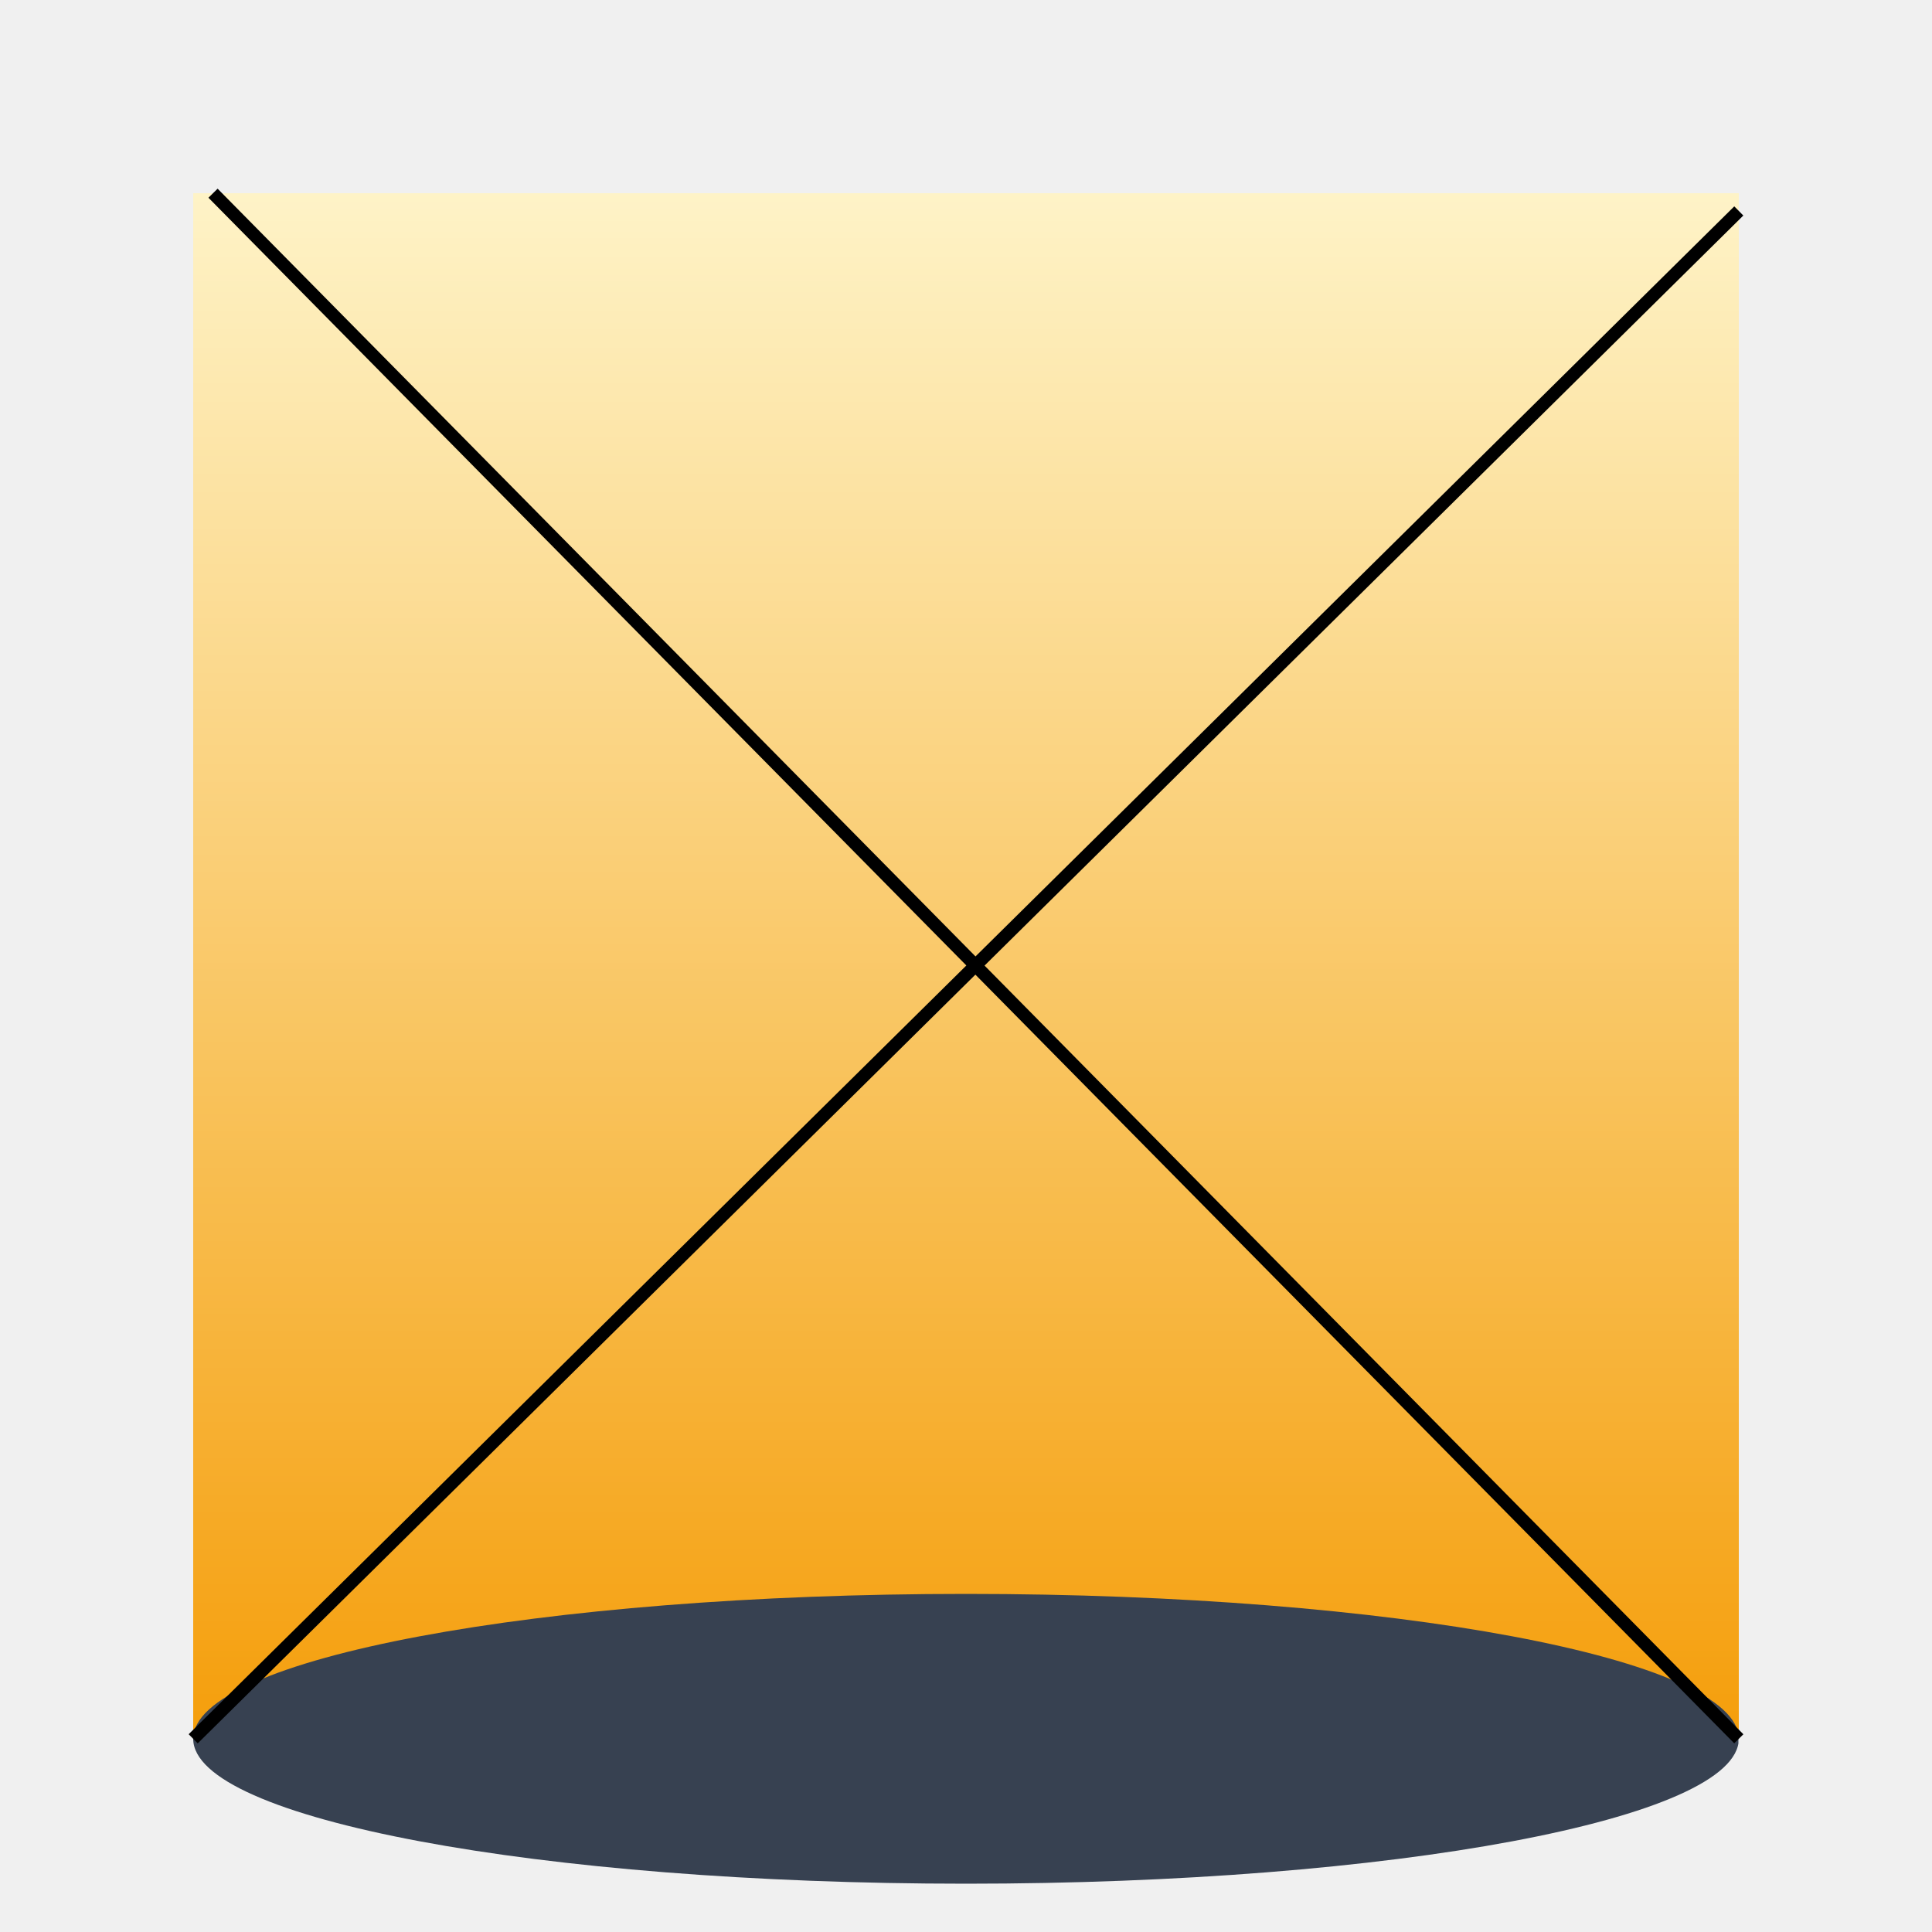
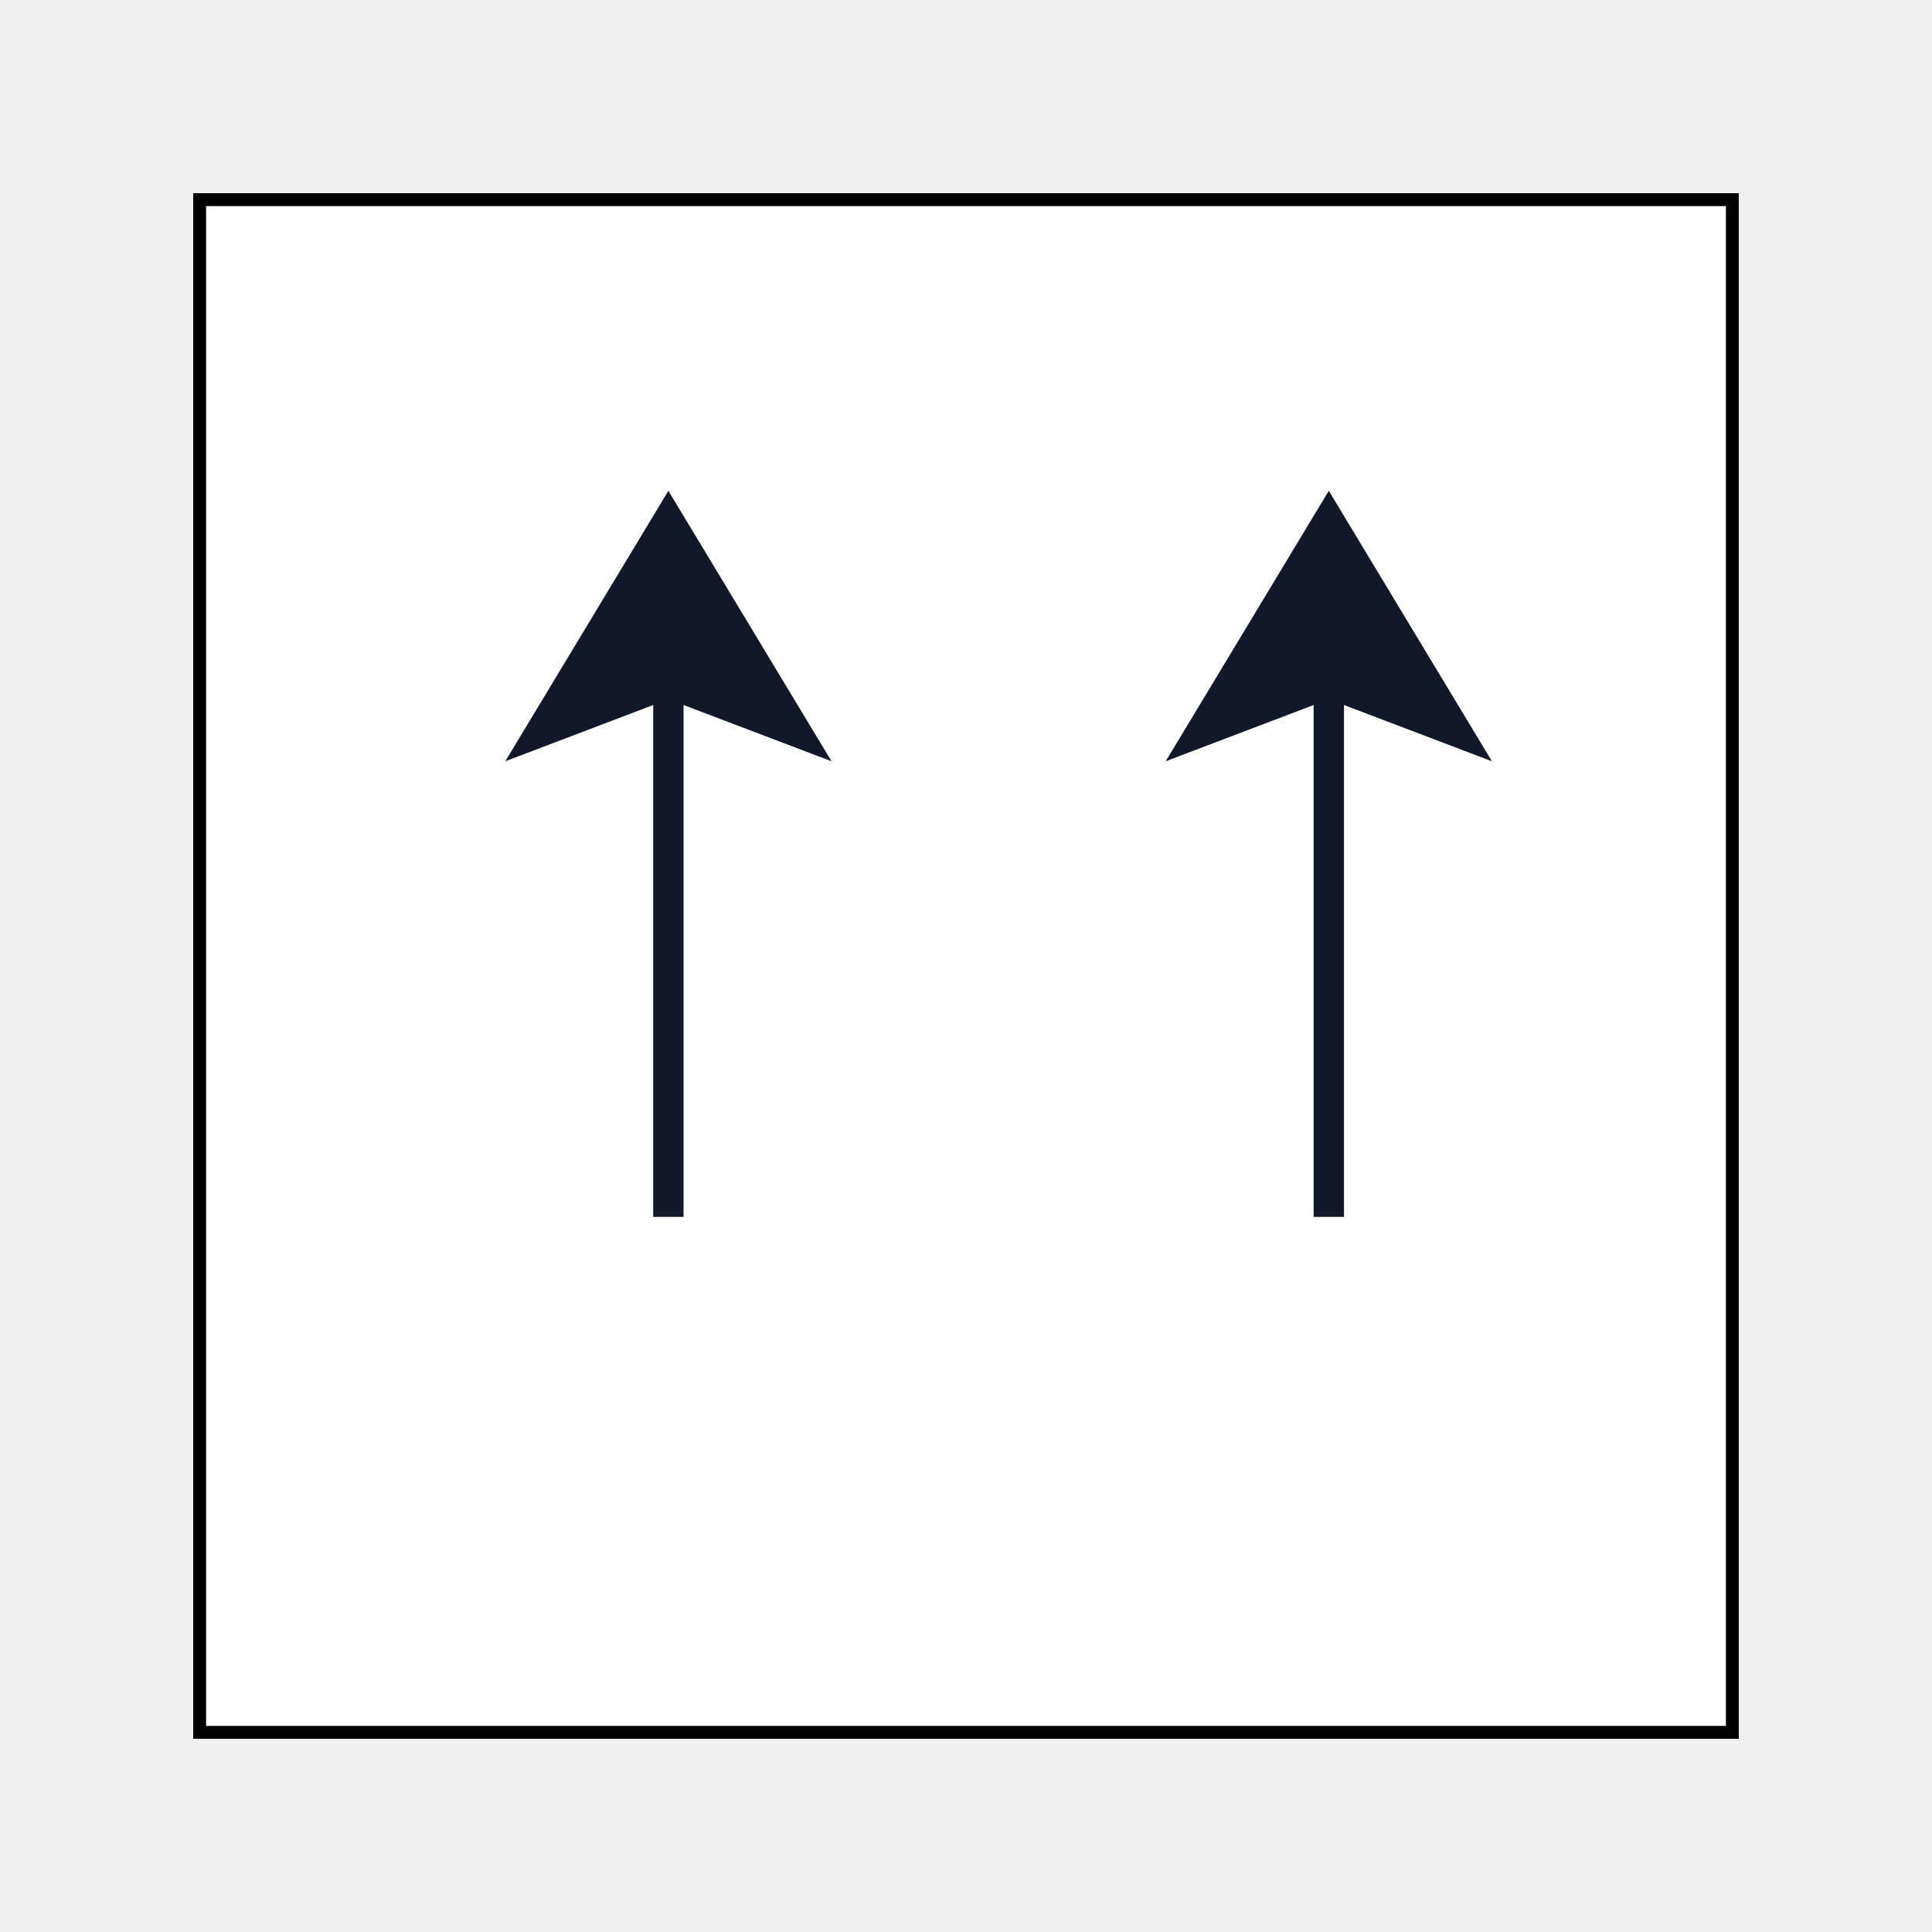
<svg xmlns="http://www.w3.org/2000/svg" width="600" zoomAndPan="magnify" viewBox="0 0 450 450" height="600" preserveAspectRatio="xMidYMid meet" version="1.0">
  <defs>
-     <clipPath id="6e21d0458c">
+     <clipPath id="a0accf403e">
      <path d="M 0 0 L 360 0 L 360 360 L 0 360 Z M 0 0 " clip-rule="nonzero" />
    </clipPath>
-     <linearGradient x1="128" gradientTransform="matrix(1.40625, 0, 0, 1.40625, 0.000004645, -0.000003505)" y1="-0" x2="128" gradientUnits="userSpaceOnUse" y2="256" id="9dfe32f9b0">
-       <stop stop-opacity="1" stop-color="rgb(99.609%, 95.29%, 78.04%)" offset="0" />
-       <stop stop-opacity="1" stop-color="rgb(99.596%, 95.158%, 77.751%)" offset="0.004" />
-       <stop stop-opacity="1" stop-color="rgb(99.582%, 95.029%, 77.463%)" offset="0.008" />
-       <stop stop-opacity="1" stop-color="rgb(99.568%, 94.897%, 77.174%)" offset="0.012" />
-       <stop stop-opacity="1" stop-color="rgb(99.554%, 94.768%, 76.888%)" offset="0.016" />
-       <stop stop-opacity="1" stop-color="rgb(99.541%, 94.638%, 76.599%)" offset="0.02" />
-       <stop stop-opacity="1" stop-color="rgb(99.527%, 94.508%, 76.311%)" offset="0.023" />
-       <stop stop-opacity="1" stop-color="rgb(99.513%, 94.377%, 76.022%)" offset="0.027" />
-       <stop stop-opacity="1" stop-color="rgb(99.5%, 94.247%, 75.735%)" offset="0.031" />
-       <stop stop-opacity="1" stop-color="rgb(99.486%, 94.118%, 75.447%)" offset="0.035" />
-       <stop stop-opacity="1" stop-color="rgb(99.472%, 93.988%, 75.159%)" offset="0.039" />
-       <stop stop-opacity="1" stop-color="rgb(99.457%, 93.857%, 74.87%)" offset="0.043" />
-       <stop stop-opacity="1" stop-color="rgb(99.443%, 93.727%, 74.583%)" offset="0.047" />
-       <stop stop-opacity="1" stop-color="rgb(99.429%, 93.596%, 74.295%)" offset="0.051" />
-       <stop stop-opacity="1" stop-color="rgb(99.416%, 93.466%, 74.007%)" offset="0.055" />
-       <stop stop-opacity="1" stop-color="rgb(99.402%, 93.336%, 73.718%)" offset="0.059" />
-       <stop stop-opacity="1" stop-color="rgb(99.388%, 93.207%, 73.431%)" offset="0.062" />
-       <stop stop-opacity="1" stop-color="rgb(99.374%, 93.076%, 73.143%)" offset="0.066" />
-       <stop stop-opacity="1" stop-color="rgb(99.361%, 92.946%, 72.855%)" offset="0.07" />
-       <stop stop-opacity="1" stop-color="rgb(99.347%, 92.815%, 72.566%)" offset="0.074" />
-       <stop stop-opacity="1" stop-color="rgb(99.333%, 92.685%, 72.279%)" offset="0.078" />
-       <stop stop-opacity="1" stop-color="rgb(99.319%, 92.555%, 71.991%)" offset="0.082" />
-       <stop stop-opacity="1" stop-color="rgb(99.306%, 92.426%, 71.703%)" offset="0.086" />
-       <stop stop-opacity="1" stop-color="rgb(99.292%, 92.294%, 71.414%)" offset="0.09" />
-       <stop stop-opacity="1" stop-color="rgb(99.278%, 92.165%, 71.127%)" offset="0.094" />
-       <stop stop-opacity="1" stop-color="rgb(99.265%, 92.033%, 70.839%)" offset="0.098" />
-       <stop stop-opacity="1" stop-color="rgb(99.251%, 91.904%, 70.551%)" offset="0.102" />
-       <stop stop-opacity="1" stop-color="rgb(99.237%, 91.774%, 70.262%)" offset="0.105" />
-       <stop stop-opacity="1" stop-color="rgb(99.223%, 91.644%, 69.975%)" offset="0.109" />
-       <stop stop-opacity="1" stop-color="rgb(99.21%, 91.513%, 69.687%)" offset="0.113" />
-       <stop stop-opacity="1" stop-color="rgb(99.196%, 91.383%, 69.398%)" offset="0.117" />
-       <stop stop-opacity="1" stop-color="rgb(99.182%, 91.252%, 69.11%)" offset="0.121" />
-       <stop stop-opacity="1" stop-color="rgb(99.168%, 91.122%, 68.823%)" offset="0.125" />
-       <stop stop-opacity="1" stop-color="rgb(99.155%, 90.993%, 68.535%)" offset="0.129" />
-       <stop stop-opacity="1" stop-color="rgb(99.141%, 90.863%, 68.246%)" offset="0.133" />
-       <stop stop-opacity="1" stop-color="rgb(99.127%, 90.732%, 67.958%)" offset="0.137" />
-       <stop stop-opacity="1" stop-color="rgb(99.113%, 90.602%, 67.671%)" offset="0.141" />
-       <stop stop-opacity="1" stop-color="rgb(99.1%, 90.471%, 67.383%)" offset="0.145" />
-       <stop stop-opacity="1" stop-color="rgb(99.086%, 90.341%, 67.094%)" offset="0.148" />
-       <stop stop-opacity="1" stop-color="rgb(99.071%, 90.211%, 66.806%)" offset="0.152" />
-       <stop stop-opacity="1" stop-color="rgb(99.057%, 90.082%, 66.519%)" offset="0.156" />
-       <stop stop-opacity="1" stop-color="rgb(99.043%, 89.951%, 66.231%)" offset="0.16" />
-       <stop stop-opacity="1" stop-color="rgb(99.03%, 89.821%, 65.942%)" offset="0.164" />
-       <stop stop-opacity="1" stop-color="rgb(99.016%, 89.69%, 65.654%)" offset="0.168" />
-       <stop stop-opacity="1" stop-color="rgb(99.002%, 89.56%, 65.367%)" offset="0.172" />
-       <stop stop-opacity="1" stop-color="rgb(98.988%, 89.43%, 65.079%)" offset="0.176" />
-       <stop stop-opacity="1" stop-color="rgb(98.975%, 89.301%, 64.79%)" offset="0.18" />
-       <stop stop-opacity="1" stop-color="rgb(98.961%, 89.169%, 64.502%)" offset="0.184" />
-       <stop stop-opacity="1" stop-color="rgb(98.947%, 89.04%, 64.215%)" offset="0.188" />
-       <stop stop-opacity="1" stop-color="rgb(98.933%, 88.91%, 63.927%)" offset="0.191" />
-       <stop stop-opacity="1" stop-color="rgb(98.92%, 88.78%, 63.638%)" offset="0.195" />
-       <stop stop-opacity="1" stop-color="rgb(98.906%, 88.649%, 63.35%)" offset="0.199" />
-       <stop stop-opacity="1" stop-color="rgb(98.892%, 88.519%, 63.063%)" offset="0.203" />
-       <stop stop-opacity="1" stop-color="rgb(98.878%, 88.388%, 62.775%)" offset="0.207" />
-       <stop stop-opacity="1" stop-color="rgb(98.865%, 88.258%, 62.486%)" offset="0.211" />
-       <stop stop-opacity="1" stop-color="rgb(98.851%, 88.129%, 62.198%)" offset="0.215" />
-       <stop stop-opacity="1" stop-color="rgb(98.837%, 87.999%, 61.911%)" offset="0.219" />
-       <stop stop-opacity="1" stop-color="rgb(98.824%, 87.868%, 61.623%)" offset="0.223" />
-       <stop stop-opacity="1" stop-color="rgb(98.81%, 87.738%, 61.334%)" offset="0.227" />
-       <stop stop-opacity="1" stop-color="rgb(98.796%, 87.607%, 61.046%)" offset="0.23" />
-       <stop stop-opacity="1" stop-color="rgb(98.782%, 87.477%, 60.759%)" offset="0.234" />
-       <stop stop-opacity="1" stop-color="rgb(98.769%, 87.347%, 60.471%)" offset="0.238" />
-       <stop stop-opacity="1" stop-color="rgb(98.755%, 87.218%, 60.182%)" offset="0.242" />
-       <stop stop-opacity="1" stop-color="rgb(98.741%, 87.086%, 59.894%)" offset="0.246" />
-       <stop stop-opacity="1" stop-color="rgb(98.727%, 86.957%, 59.607%)" offset="0.25" />
-       <stop stop-opacity="1" stop-color="rgb(98.712%, 86.826%, 59.319%)" offset="0.254" />
-       <stop stop-opacity="1" stop-color="rgb(98.698%, 86.696%, 59.03%)" offset="0.258" />
-       <stop stop-opacity="1" stop-color="rgb(98.685%, 86.566%, 58.742%)" offset="0.262" />
-       <stop stop-opacity="1" stop-color="rgb(98.671%, 86.436%, 58.455%)" offset="0.266" />
-       <stop stop-opacity="1" stop-color="rgb(98.657%, 86.305%, 58.167%)" offset="0.27" />
-       <stop stop-opacity="1" stop-color="rgb(98.643%, 86.176%, 57.878%)" offset="0.273" />
-       <stop stop-opacity="1" stop-color="rgb(98.63%, 86.044%, 57.59%)" offset="0.277" />
-       <stop stop-opacity="1" stop-color="rgb(98.616%, 85.915%, 57.303%)" offset="0.281" />
-       <stop stop-opacity="1" stop-color="rgb(98.602%, 85.785%, 57.014%)" offset="0.285" />
-       <stop stop-opacity="1" stop-color="rgb(98.589%, 85.655%, 56.726%)" offset="0.289" />
-       <stop stop-opacity="1" stop-color="rgb(98.575%, 85.524%, 56.438%)" offset="0.293" />
-       <stop stop-opacity="1" stop-color="rgb(98.561%, 85.394%, 56.151%)" offset="0.297" />
-       <stop stop-opacity="1" stop-color="rgb(98.547%, 85.263%, 55.862%)" offset="0.301" />
-       <stop stop-opacity="1" stop-color="rgb(98.534%, 85.133%, 55.574%)" offset="0.305" />
-       <stop stop-opacity="1" stop-color="rgb(98.52%, 85.004%, 55.286%)" offset="0.309" />
-       <stop stop-opacity="1" stop-color="rgb(98.506%, 84.874%, 54.999%)" offset="0.312" />
-       <stop stop-opacity="1" stop-color="rgb(98.492%, 84.743%, 54.71%)" offset="0.316" />
-       <stop stop-opacity="1" stop-color="rgb(98.479%, 84.613%, 54.422%)" offset="0.32" />
-       <stop stop-opacity="1" stop-color="rgb(98.465%, 84.482%, 54.134%)" offset="0.324" />
-       <stop stop-opacity="1" stop-color="rgb(98.451%, 84.352%, 53.847%)" offset="0.328" />
-       <stop stop-opacity="1" stop-color="rgb(98.438%, 84.222%, 53.558%)" offset="0.332" />
-       <stop stop-opacity="1" stop-color="rgb(98.424%, 84.093%, 53.27%)" offset="0.336" />
-       <stop stop-opacity="1" stop-color="rgb(98.41%, 83.961%, 52.982%)" offset="0.34" />
-       <stop stop-opacity="1" stop-color="rgb(98.396%, 83.832%, 52.695%)" offset="0.344" />
-       <stop stop-opacity="1" stop-color="rgb(98.383%, 83.702%, 52.406%)" offset="0.348" />
-       <stop stop-opacity="1" stop-color="rgb(98.369%, 83.572%, 52.118%)" offset="0.352" />
-       <stop stop-opacity="1" stop-color="rgb(98.355%, 83.441%, 51.83%)" offset="0.355" />
-       <stop stop-opacity="1" stop-color="rgb(98.341%, 83.311%, 51.543%)" offset="0.359" />
-       <stop stop-opacity="1" stop-color="rgb(98.326%, 83.18%, 51.254%)" offset="0.363" />
-       <stop stop-opacity="1" stop-color="rgb(98.312%, 83.051%, 50.966%)" offset="0.367" />
-       <stop stop-opacity="1" stop-color="rgb(98.299%, 82.921%, 50.677%)" offset="0.371" />
-       <stop stop-opacity="1" stop-color="rgb(98.285%, 82.791%, 50.391%)" offset="0.375" />
-       <stop stop-opacity="1" stop-color="rgb(98.271%, 82.66%, 50.102%)" offset="0.379" />
-       <stop stop-opacity="1" stop-color="rgb(98.257%, 82.53%, 49.814%)" offset="0.383" />
-       <stop stop-opacity="1" stop-color="rgb(98.244%, 82.399%, 49.525%)" offset="0.387" />
-       <stop stop-opacity="1" stop-color="rgb(98.23%, 82.269%, 49.239%)" offset="0.391" />
-       <stop stop-opacity="1" stop-color="rgb(98.216%, 82.14%, 48.95%)" offset="0.395" />
-       <stop stop-opacity="1" stop-color="rgb(98.203%, 82.01%, 48.662%)" offset="0.398" />
-       <stop stop-opacity="1" stop-color="rgb(98.189%, 81.879%, 48.373%)" offset="0.402" />
-       <stop stop-opacity="1" stop-color="rgb(98.175%, 81.749%, 48.087%)" offset="0.406" />
-       <stop stop-opacity="1" stop-color="rgb(98.161%, 81.618%, 47.798%)" offset="0.41" />
-       <stop stop-opacity="1" stop-color="rgb(98.148%, 81.488%, 47.51%)" offset="0.414" />
-       <stop stop-opacity="1" stop-color="rgb(98.134%, 81.358%, 47.221%)" offset="0.418" />
-       <stop stop-opacity="1" stop-color="rgb(98.12%, 81.229%, 46.935%)" offset="0.422" />
-       <stop stop-opacity="1" stop-color="rgb(98.106%, 81.097%, 46.646%)" offset="0.426" />
-       <stop stop-opacity="1" stop-color="rgb(98.093%, 80.968%, 46.358%)" offset="0.43" />
-       <stop stop-opacity="1" stop-color="rgb(98.079%, 80.836%, 46.069%)" offset="0.434" />
-       <stop stop-opacity="1" stop-color="rgb(98.065%, 80.707%, 45.782%)" offset="0.438" />
-       <stop stop-opacity="1" stop-color="rgb(98.051%, 80.577%, 45.494%)" offset="0.441" />
-       <stop stop-opacity="1" stop-color="rgb(98.038%, 80.447%, 45.206%)" offset="0.445" />
-       <stop stop-opacity="1" stop-color="rgb(98.024%, 80.316%, 44.917%)" offset="0.449" />
-       <stop stop-opacity="1" stop-color="rgb(98.01%, 80.186%, 44.63%)" offset="0.453" />
-       <stop stop-opacity="1" stop-color="rgb(97.997%, 80.055%, 44.342%)" offset="0.457" />
-       <stop stop-opacity="1" stop-color="rgb(97.983%, 79.926%, 44.054%)" offset="0.461" />
-       <stop stop-opacity="1" stop-color="rgb(97.968%, 79.796%, 43.765%)" offset="0.465" />
-       <stop stop-opacity="1" stop-color="rgb(97.954%, 79.666%, 43.478%)" offset="0.469" />
-       <stop stop-opacity="1" stop-color="rgb(97.94%, 79.535%, 43.19%)" offset="0.473" />
-       <stop stop-opacity="1" stop-color="rgb(97.926%, 79.405%, 42.902%)" offset="0.477" />
-       <stop stop-opacity="1" stop-color="rgb(97.913%, 79.274%, 42.613%)" offset="0.48" />
-       <stop stop-opacity="1" stop-color="rgb(97.899%, 79.144%, 42.326%)" offset="0.484" />
-       <stop stop-opacity="1" stop-color="rgb(97.885%, 79.015%, 42.038%)" offset="0.488" />
-       <stop stop-opacity="1" stop-color="rgb(97.871%, 78.885%, 41.75%)" offset="0.492" />
-       <stop stop-opacity="1" stop-color="rgb(97.858%, 78.754%, 41.461%)" offset="0.496" />
-       <stop stop-opacity="1" stop-color="rgb(97.844%, 78.624%, 41.174%)" offset="0.5" />
-       <stop stop-opacity="1" stop-color="rgb(97.83%, 78.494%, 40.886%)" offset="0.504" />
-       <stop stop-opacity="1" stop-color="rgb(97.816%, 78.365%, 40.598%)" offset="0.508" />
-       <stop stop-opacity="1" stop-color="rgb(97.803%, 78.233%, 40.309%)" offset="0.512" />
-       <stop stop-opacity="1" stop-color="rgb(97.789%, 78.104%, 40.022%)" offset="0.516" />
-       <stop stop-opacity="1" stop-color="rgb(97.775%, 77.972%, 39.734%)" offset="0.52" />
-       <stop stop-opacity="1" stop-color="rgb(97.762%, 77.843%, 39.445%)" offset="0.523" />
-       <stop stop-opacity="1" stop-color="rgb(97.748%, 77.713%, 39.157%)" offset="0.527" />
-       <stop stop-opacity="1" stop-color="rgb(97.734%, 77.583%, 38.87%)" offset="0.531" />
-       <stop stop-opacity="1" stop-color="rgb(97.72%, 77.452%, 38.582%)" offset="0.535" />
-       <stop stop-opacity="1" stop-color="rgb(97.707%, 77.322%, 38.293%)" offset="0.539" />
-       <stop stop-opacity="1" stop-color="rgb(97.693%, 77.191%, 38.005%)" offset="0.543" />
-       <stop stop-opacity="1" stop-color="rgb(97.679%, 77.061%, 37.718%)" offset="0.547" />
-       <stop stop-opacity="1" stop-color="rgb(97.665%, 76.932%, 37.43%)" offset="0.551" />
-       <stop stop-opacity="1" stop-color="rgb(97.652%, 76.802%, 37.141%)" offset="0.555" />
-       <stop stop-opacity="1" stop-color="rgb(97.638%, 76.671%, 36.853%)" offset="0.559" />
-       <stop stop-opacity="1" stop-color="rgb(97.624%, 76.541%, 36.566%)" offset="0.562" />
-       <stop stop-opacity="1" stop-color="rgb(97.61%, 76.41%, 36.278%)" offset="0.566" />
-       <stop stop-opacity="1" stop-color="rgb(97.597%, 76.28%, 35.989%)" offset="0.57" />
-       <stop stop-opacity="1" stop-color="rgb(97.581%, 76.151%, 35.701%)" offset="0.574" />
-       <stop stop-opacity="1" stop-color="rgb(97.568%, 76.021%, 35.414%)" offset="0.578" />
-       <stop stop-opacity="1" stop-color="rgb(97.554%, 75.89%, 35.126%)" offset="0.582" />
-       <stop stop-opacity="1" stop-color="rgb(97.54%, 75.76%, 34.837%)" offset="0.586" />
-       <stop stop-opacity="1" stop-color="rgb(97.527%, 75.629%, 34.549%)" offset="0.59" />
-       <stop stop-opacity="1" stop-color="rgb(97.513%, 75.499%, 34.262%)" offset="0.594" />
-       <stop stop-opacity="1" stop-color="rgb(97.499%, 75.369%, 33.974%)" offset="0.598" />
-       <stop stop-opacity="1" stop-color="rgb(97.485%, 75.24%, 33.685%)" offset="0.602" />
-       <stop stop-opacity="1" stop-color="rgb(97.472%, 75.108%, 33.397%)" offset="0.605" />
-       <stop stop-opacity="1" stop-color="rgb(97.458%, 74.979%, 33.11%)" offset="0.609" />
-       <stop stop-opacity="1" stop-color="rgb(97.444%, 74.847%, 32.822%)" offset="0.613" />
-       <stop stop-opacity="1" stop-color="rgb(97.43%, 74.718%, 32.533%)" offset="0.617" />
-       <stop stop-opacity="1" stop-color="rgb(97.417%, 74.588%, 32.245%)" offset="0.621" />
-       <stop stop-opacity="1" stop-color="rgb(97.403%, 74.458%, 31.958%)" offset="0.625" />
-       <stop stop-opacity="1" stop-color="rgb(97.389%, 74.327%, 31.67%)" offset="0.629" />
-       <stop stop-opacity="1" stop-color="rgb(97.375%, 74.197%, 31.381%)" offset="0.633" />
-       <stop stop-opacity="1" stop-color="rgb(97.362%, 74.066%, 31.093%)" offset="0.637" />
-       <stop stop-opacity="1" stop-color="rgb(97.348%, 73.936%, 30.806%)" offset="0.641" />
-       <stop stop-opacity="1" stop-color="rgb(97.334%, 73.807%, 30.518%)" offset="0.645" />
-       <stop stop-opacity="1" stop-color="rgb(97.321%, 73.677%, 30.229%)" offset="0.648" />
-       <stop stop-opacity="1" stop-color="rgb(97.307%, 73.546%, 29.941%)" offset="0.652" />
-       <stop stop-opacity="1" stop-color="rgb(97.293%, 73.416%, 29.654%)" offset="0.656" />
-       <stop stop-opacity="1" stop-color="rgb(97.279%, 73.286%, 29.366%)" offset="0.66" />
-       <stop stop-opacity="1" stop-color="rgb(97.266%, 73.157%, 29.077%)" offset="0.664" />
-       <stop stop-opacity="1" stop-color="rgb(97.252%, 73.026%, 28.789%)" offset="0.668" />
-       <stop stop-opacity="1" stop-color="rgb(97.238%, 72.896%, 28.502%)" offset="0.672" />
-       <stop stop-opacity="1" stop-color="rgb(97.224%, 72.765%, 28.214%)" offset="0.676" />
-       <stop stop-opacity="1" stop-color="rgb(97.211%, 72.635%, 27.927%)" offset="0.68" />
-       <stop stop-opacity="1" stop-color="rgb(97.195%, 72.505%, 27.638%)" offset="0.684" />
-       <stop stop-opacity="1" stop-color="rgb(97.182%, 72.375%, 27.35%)" offset="0.688" />
-       <stop stop-opacity="1" stop-color="rgb(97.168%, 72.244%, 27.061%)" offset="0.691" />
-       <stop stop-opacity="1" stop-color="rgb(97.154%, 72.115%, 26.775%)" offset="0.695" />
-       <stop stop-opacity="1" stop-color="rgb(97.141%, 71.983%, 26.486%)" offset="0.699" />
-       <stop stop-opacity="1" stop-color="rgb(97.127%, 71.854%, 26.198%)" offset="0.703" />
-       <stop stop-opacity="1" stop-color="rgb(97.113%, 71.724%, 25.909%)" offset="0.707" />
-       <stop stop-opacity="1" stop-color="rgb(97.099%, 71.594%, 25.623%)" offset="0.711" />
-       <stop stop-opacity="1" stop-color="rgb(97.086%, 71.463%, 25.334%)" offset="0.715" />
-       <stop stop-opacity="1" stop-color="rgb(97.072%, 71.333%, 25.046%)" offset="0.719" />
-       <stop stop-opacity="1" stop-color="rgb(97.058%, 71.202%, 24.757%)" offset="0.723" />
-       <stop stop-opacity="1" stop-color="rgb(97.044%, 71.072%, 24.471%)" offset="0.727" />
-       <stop stop-opacity="1" stop-color="rgb(97.031%, 70.943%, 24.182%)" offset="0.73" />
-       <stop stop-opacity="1" stop-color="rgb(97.017%, 70.813%, 23.894%)" offset="0.734" />
-       <stop stop-opacity="1" stop-color="rgb(97.003%, 70.682%, 23.605%)" offset="0.738" />
-       <stop stop-opacity="1" stop-color="rgb(96.989%, 70.552%, 23.318%)" offset="0.742" />
-       <stop stop-opacity="1" stop-color="rgb(96.976%, 70.421%, 23.03%)" offset="0.746" />
-       <stop stop-opacity="1" stop-color="rgb(96.962%, 70.291%, 22.742%)" offset="0.75" />
-       <stop stop-opacity="1" stop-color="rgb(96.948%, 70.161%, 22.453%)" offset="0.754" />
-       <stop stop-opacity="1" stop-color="rgb(96.935%, 70.032%, 22.166%)" offset="0.758" />
-       <stop stop-opacity="1" stop-color="rgb(96.921%, 69.901%, 21.878%)" offset="0.762" />
-       <stop stop-opacity="1" stop-color="rgb(96.907%, 69.771%, 21.59%)" offset="0.766" />
-       <stop stop-opacity="1" stop-color="rgb(96.893%, 69.64%, 21.301%)" offset="0.77" />
-       <stop stop-opacity="1" stop-color="rgb(96.88%, 69.51%, 21.014%)" offset="0.773" />
-       <stop stop-opacity="1" stop-color="rgb(96.866%, 69.38%, 20.726%)" offset="0.777" />
-       <stop stop-opacity="1" stop-color="rgb(96.852%, 69.25%, 20.438%)" offset="0.781" />
-       <stop stop-opacity="1" stop-color="rgb(96.837%, 69.119%, 20.149%)" offset="0.785" />
-       <stop stop-opacity="1" stop-color="rgb(96.823%, 68.99%, 19.862%)" offset="0.789" />
-       <stop stop-opacity="1" stop-color="rgb(96.809%, 68.858%, 19.574%)" offset="0.793" />
-       <stop stop-opacity="1" stop-color="rgb(96.796%, 68.729%, 19.286%)" offset="0.797" />
-       <stop stop-opacity="1" stop-color="rgb(96.782%, 68.599%, 18.997%)" offset="0.801" />
-       <stop stop-opacity="1" stop-color="rgb(96.768%, 68.469%, 18.71%)" offset="0.805" />
-       <stop stop-opacity="1" stop-color="rgb(96.754%, 68.338%, 18.422%)" offset="0.809" />
-       <stop stop-opacity="1" stop-color="rgb(96.741%, 68.208%, 18.134%)" offset="0.812" />
-       <stop stop-opacity="1" stop-color="rgb(96.727%, 68.079%, 17.845%)" offset="0.816" />
-       <stop stop-opacity="1" stop-color="rgb(96.713%, 67.949%, 17.558%)" offset="0.82" />
-       <stop stop-opacity="1" stop-color="rgb(96.7%, 67.818%, 17.27%)" offset="0.824" />
-       <stop stop-opacity="1" stop-color="rgb(96.686%, 67.688%, 16.982%)" offset="0.828" />
-       <stop stop-opacity="1" stop-color="rgb(96.672%, 67.557%, 16.693%)" offset="0.832" />
-       <stop stop-opacity="1" stop-color="rgb(96.658%, 67.427%, 16.406%)" offset="0.836" />
-       <stop stop-opacity="1" stop-color="rgb(96.645%, 67.297%, 16.118%)" offset="0.84" />
-       <stop stop-opacity="1" stop-color="rgb(96.631%, 67.168%, 15.829%)" offset="0.844" />
-       <stop stop-opacity="1" stop-color="rgb(96.617%, 67.036%, 15.541%)" offset="0.848" />
-       <stop stop-opacity="1" stop-color="rgb(96.603%, 66.907%, 15.254%)" offset="0.852" />
-       <stop stop-opacity="1" stop-color="rgb(96.59%, 66.776%, 14.966%)" offset="0.855" />
-       <stop stop-opacity="1" stop-color="rgb(96.576%, 66.646%, 14.677%)" offset="0.859" />
-       <stop stop-opacity="1" stop-color="rgb(96.562%, 66.516%, 14.389%)" offset="0.863" />
-       <stop stop-opacity="1" stop-color="rgb(96.548%, 66.386%, 14.102%)" offset="0.867" />
-       <stop stop-opacity="1" stop-color="rgb(96.535%, 66.255%, 13.814%)" offset="0.871" />
-       <stop stop-opacity="1" stop-color="rgb(96.521%, 66.125%, 13.525%)" offset="0.875" />
-       <stop stop-opacity="1" stop-color="rgb(96.507%, 65.994%, 13.237%)" offset="0.879" />
-       <stop stop-opacity="1" stop-color="rgb(96.494%, 65.865%, 12.95%)" offset="0.883" />
-       <stop stop-opacity="1" stop-color="rgb(96.48%, 65.735%, 12.662%)" offset="0.887" />
-       <stop stop-opacity="1" stop-color="rgb(96.466%, 65.605%, 12.373%)" offset="0.891" />
-       <stop stop-opacity="1" stop-color="rgb(96.451%, 65.474%, 12.085%)" offset="0.895" />
-       <stop stop-opacity="1" stop-color="rgb(96.437%, 65.344%, 11.798%)" offset="0.898" />
-       <stop stop-opacity="1" stop-color="rgb(96.423%, 65.213%, 11.51%)" offset="0.902" />
-       <stop stop-opacity="1" stop-color="rgb(96.41%, 65.083%, 11.221%)" offset="0.906" />
-       <stop stop-opacity="1" stop-color="rgb(96.396%, 64.954%, 10.933%)" offset="0.91" />
-       <stop stop-opacity="1" stop-color="rgb(96.382%, 64.824%, 10.646%)" offset="0.914" />
-       <stop stop-opacity="1" stop-color="rgb(96.368%, 64.693%, 10.358%)" offset="0.918" />
-       <stop stop-opacity="1" stop-color="rgb(96.355%, 64.563%, 10.069%)" offset="0.922" />
-       <stop stop-opacity="1" stop-color="rgb(96.341%, 64.432%, 9.781%)" offset="0.926" />
-       <stop stop-opacity="1" stop-color="rgb(96.327%, 64.302%, 9.494%)" offset="0.93" />
-       <stop stop-opacity="1" stop-color="rgb(96.313%, 64.172%, 9.206%)" offset="0.934" />
-       <stop stop-opacity="1" stop-color="rgb(96.3%, 64.043%, 8.917%)" offset="0.938" />
-       <stop stop-opacity="1" stop-color="rgb(96.286%, 63.911%, 8.629%)" offset="0.941" />
-       <stop stop-opacity="1" stop-color="rgb(96.272%, 63.782%, 8.342%)" offset="0.945" />
-       <stop stop-opacity="1" stop-color="rgb(96.259%, 63.652%, 8.054%)" offset="0.949" />
-       <stop stop-opacity="1" stop-color="rgb(96.245%, 63.522%, 7.765%)" offset="0.953" />
-       <stop stop-opacity="1" stop-color="rgb(96.231%, 63.391%, 7.477%)" offset="0.957" />
-       <stop stop-opacity="1" stop-color="rgb(96.217%, 63.261%, 7.19%)" offset="0.961" />
-       <stop stop-opacity="1" stop-color="rgb(96.204%, 63.13%, 6.902%)" offset="0.965" />
-       <stop stop-opacity="1" stop-color="rgb(96.19%, 63%, 6.613%)" offset="0.969" />
-       <stop stop-opacity="1" stop-color="rgb(96.176%, 62.871%, 6.325%)" offset="0.973" />
-       <stop stop-opacity="1" stop-color="rgb(96.162%, 62.741%, 6.038%)" offset="0.977" />
-       <stop stop-opacity="1" stop-color="rgb(96.149%, 62.61%, 5.75%)" offset="0.98" />
-       <stop stop-opacity="1" stop-color="rgb(96.135%, 62.48%, 5.461%)" offset="0.984" />
-       <stop stop-opacity="1" stop-color="rgb(96.121%, 62.349%, 5.173%)" offset="0.988" />
-       <stop stop-opacity="1" stop-color="rgb(96.107%, 62.219%, 4.886%)" offset="0.992" />
-       <stop stop-opacity="1" stop-color="rgb(96.092%, 62.09%, 4.597%)" offset="0.996" />
-       <stop stop-opacity="1" stop-color="rgb(96.078%, 61.96%, 4.309%)" offset="1" />
-     </linearGradient>
-     <clipPath id="90211dc953">
+     <clipPath id="23d8556020">
      <rect x="0" width="360" y="0" height="360" />
    </clipPath>
-     <clipPath id="cbb75e5dfd">
-       <path d="M 45 371.25 L 405 371.25 L 405 438.75 L 45 438.75 Z M 45 371.25 " clip-rule="nonzero" />
+     <clipPath id="0a927ebe13">
+       <path d="M 45 45 L 405 45 L 405 405 L 45 405 Z M 45 45 " clip-rule="nonzero" />
    </clipPath>
-     <clipPath id="2ba2f93d16">
-       <path d="M 225 371.25 C 125.59 371.25 45 386.359 45 405 C 45 423.641 125.59 438.75 225 438.75 C 324.41 438.75 405 423.641 405 405 C 405 386.359 324.41 371.25 225 371.25 Z M 225 371.25 " clip-rule="nonzero" />
+     <clipPath id="03cb98fdfd">
+       <path d="M 117.688 114.316 L 193.676 114.316 L 193.676 283.508 L 117.688 283.508 Z M 117.688 114.316 " clip-rule="nonzero" />
    </clipPath>
-     <clipPath id="725ea7d1c7">
-       <path d="M 0 0.25 L 360 0.25 L 360 67.75 L 0 67.75 Z M 0 0.25 " clip-rule="nonzero" />
+     <clipPath id="776faa1c89">
+       <path d="M 159.215 164.211 L 159.215 283.441 L 152.148 283.441 L 152.148 164.211 L 117.688 177.316 L 155.68 114.316 L 193.676 177.316 Z M 159.215 164.211 " clip-rule="nonzero" />
    </clipPath>
-     <clipPath id="59eada7052">
-       <path d="M 180 0.25 C 80.59 0.25 0 15.359 0 34 C 0 52.641 80.59 67.75 180 67.75 C 279.41 67.75 360 52.641 360 34 C 360 15.359 279.41 0.25 180 0.25 Z M 180 0.25 " clip-rule="nonzero" />
+     <clipPath id="86a2db58b7">
+       <path d="M 0.688 0.316 L 76.676 0.316 L 76.676 169.441 L 0.688 169.441 Z M 0.688 0.316 " clip-rule="nonzero" />
    </clipPath>
-     <clipPath id="07ddca2c17">
-       <rect x="0" width="360" y="0" height="68" />
+     <clipPath id="bb28f83697">
+       <path d="M 42.215 50.211 L 42.215 169.441 L 35.148 169.441 L 35.148 50.211 L 0.688 63.316 L 38.68 0.316 L 76.676 63.316 Z M 42.215 50.211 " clip-rule="nonzero" />
+     </clipPath>
+     <clipPath id="92add4b6c8">
+       <rect x="0" width="77" y="0" height="170" />
+     </clipPath>
+     <clipPath id="c84fcd15f6">
+       <path d="M 271.512 114.316 L 347.5 114.316 L 347.5 283.508 L 271.512 283.508 Z M 271.512 114.316 " clip-rule="nonzero" />
+     </clipPath>
+     <clipPath id="d3227bee42">
+       <path d="M 313.039 164.211 L 313.039 283.441 L 305.973 283.441 L 305.973 164.211 L 271.512 177.316 L 309.504 114.316 L 347.5 177.316 Z M 313.039 164.211 " clip-rule="nonzero" />
+     </clipPath>
+     <clipPath id="ed619c7bb8">
+       <path d="M 0.512 0.316 L 76.5 0.316 L 76.5 169.441 L 0.512 169.441 Z M 0.512 0.316 " clip-rule="nonzero" />
+     </clipPath>
+     <clipPath id="96f9ecec51">
+       <path d="M 42.039 50.211 L 42.039 169.441 L 34.973 169.441 L 34.973 50.211 L 0.512 63.316 L 38.504 0.316 L 76.5 63.316 Z M 42.039 50.211 " clip-rule="nonzero" />
+     </clipPath>
+     <clipPath id="ba6c83015c">
+       <rect x="0" width="77" y="0" height="170" />
    </clipPath>
  </defs>
  <g transform="matrix(1, 0, 0, 1, 45, 45)">
-     <g clip-path="url(#90211dc953)">
-       <g clip-path="url(#6e21d0458c)">
-         <rect x="-144" fill="url(#9dfe32f9b0)" width="648" height="648" y="-144" />
+     <g clip-path="url(#23d8556020)">
+       <g clip-path="url(#a0accf403e)">
+         <rect x="-144" width="648" fill="#ffffff" height="648" y="-144" fill-opacity="1" />
      </g>
    </g>
  </g>
-   <g clip-path="url(#cbb75e5dfd)">
-     <g clip-path="url(#2ba2f93d16)">
-       <g transform="matrix(1, 0, 0, 1, 45, 371)">
-         <g clip-path="url(#07ddca2c17)">
-           <g clip-path="url(#725ea7d1c7)">
-             <g clip-path="url(#59eada7052)">
-               <path fill="#374151" d="M 0 0.25 L 359.91 0.25 L 359.91 67.75 L 0 67.75 Z M 0 0.25 " fill-opacity="1" fill-rule="nonzero" />
+   <g clip-path="url(#0a927ebe13)">
+     <path stroke-linecap="butt" transform="matrix(0.75, 0, 0, 0.75, 45.00001, 45)" fill="none" stroke-linejoin="miter" d="M -0 0 L 480 0 L 480 480 L -0 480 Z M -0 0 " stroke="#000000" stroke-width="8" stroke-opacity="1" stroke-miterlimit="4" />
+   </g>
+   <g clip-path="url(#03cb98fdfd)">
+     <g clip-path="url(#776faa1c89)">
+       <g transform="matrix(1, 0, 0, 1, 117, 114)">
+         <g clip-path="url(#92add4b6c8)">
+           <g clip-path="url(#86a2db58b7)">
+             <g clip-path="url(#bb28f83697)">
+               <path fill="#111827" d="M 76.676 0.316 L 76.676 169.508 L 0.688 169.508 L 0.688 0.316 Z M 76.676 0.316 " fill-opacity="1" fill-rule="nonzero" />
            </g>
          </g>
        </g>
      </g>
    </g>
  </g>
-   <path stroke-linecap="butt" transform="matrix(0.526897, 0.53374, -0.53374, 0.526897, 50.68289, 43.94642)" fill="none" stroke-linejoin="miter" d="M 0.001 1.998 L 674.485 2 " stroke="#000000" stroke-width="4" stroke-opacity="1" stroke-miterlimit="4" />
-   <path stroke-linecap="butt" transform="matrix(0.533382, -0.52726, 0.52726, 0.533382, 43.9454, 403.933)" fill="none" stroke-linejoin="miter" d="M -0 2 L 674.937 2.001 " stroke="#000000" stroke-width="4" stroke-opacity="1" stroke-miterlimit="4" />
+   <g clip-path="url(#c84fcd15f6)">
+     <g clip-path="url(#d3227bee42)">
+       <g transform="matrix(1, 0, 0, 1, 271, 114)">
+         <g clip-path="url(#ba6c83015c)">
+           <g clip-path="url(#ed619c7bb8)">
+             <g clip-path="url(#96f9ecec51)">
+               <path fill="#111827" d="M 76.5 0.316 L 76.5 169.508 L 0.512 169.508 L 0.512 0.316 Z M 76.5 0.316 " fill-opacity="1" fill-rule="nonzero" />
+             </g>
+           </g>
+         </g>
+       </g>
+     </g>
+   </g>
</svg>
